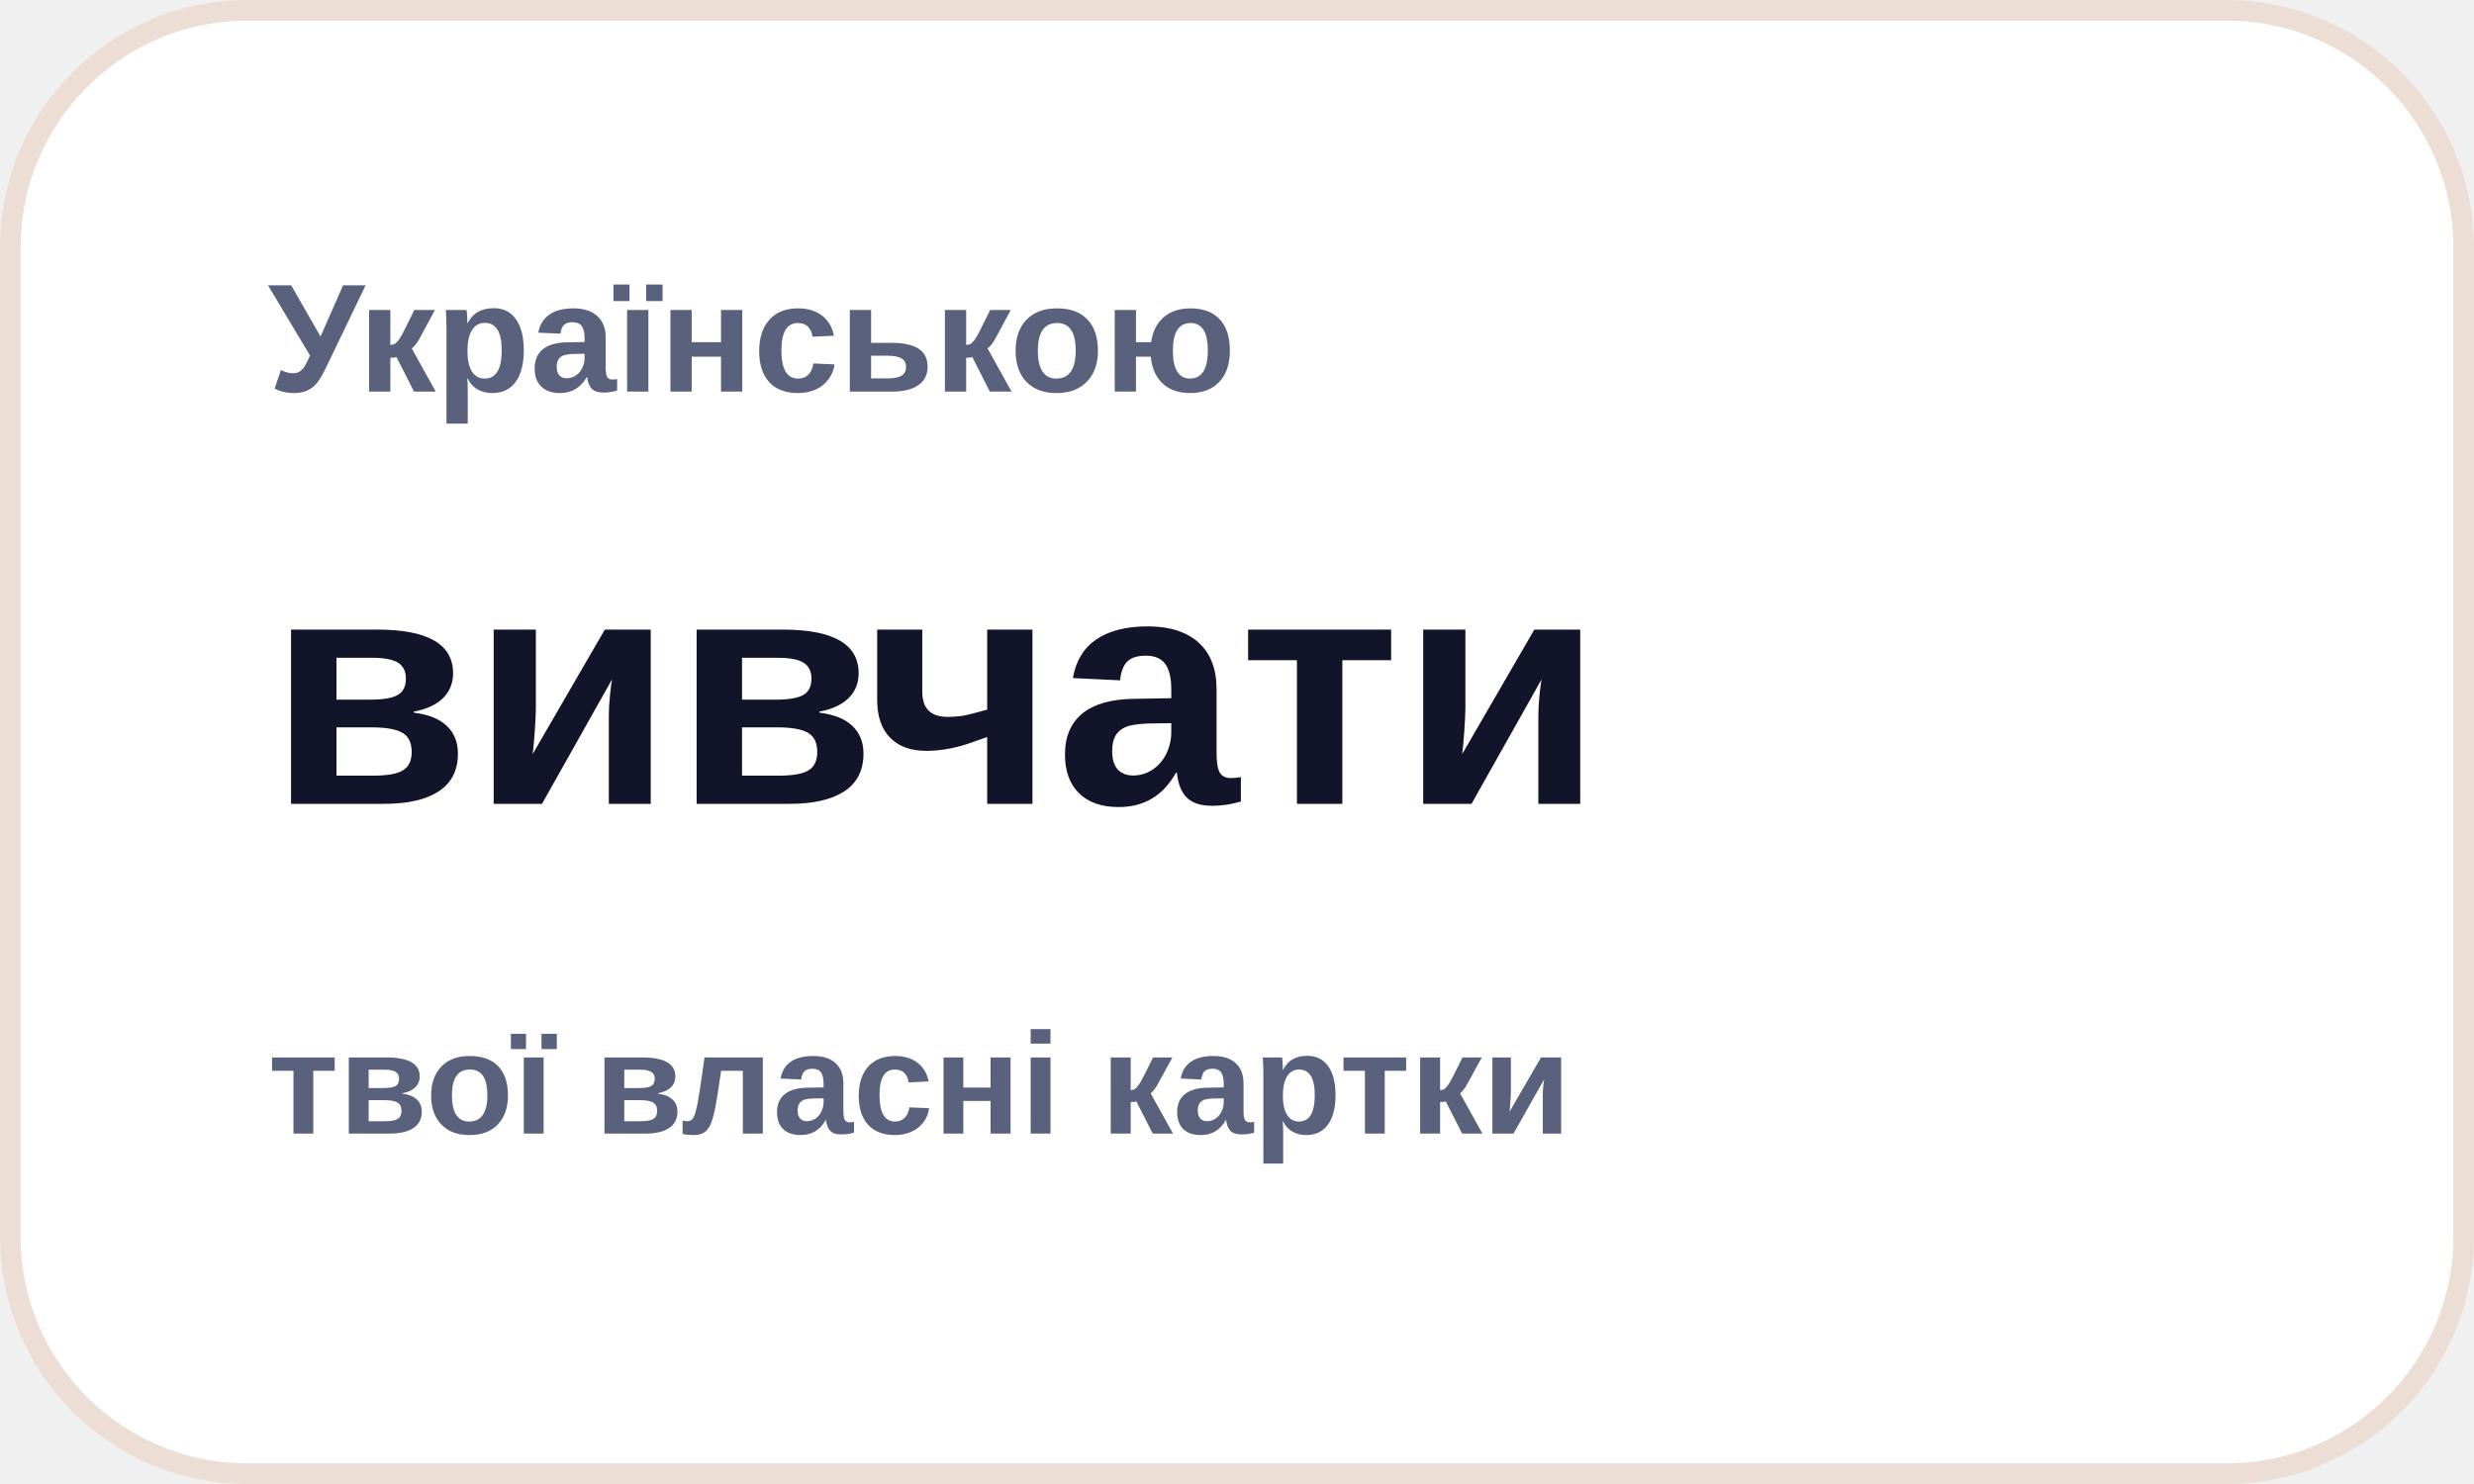
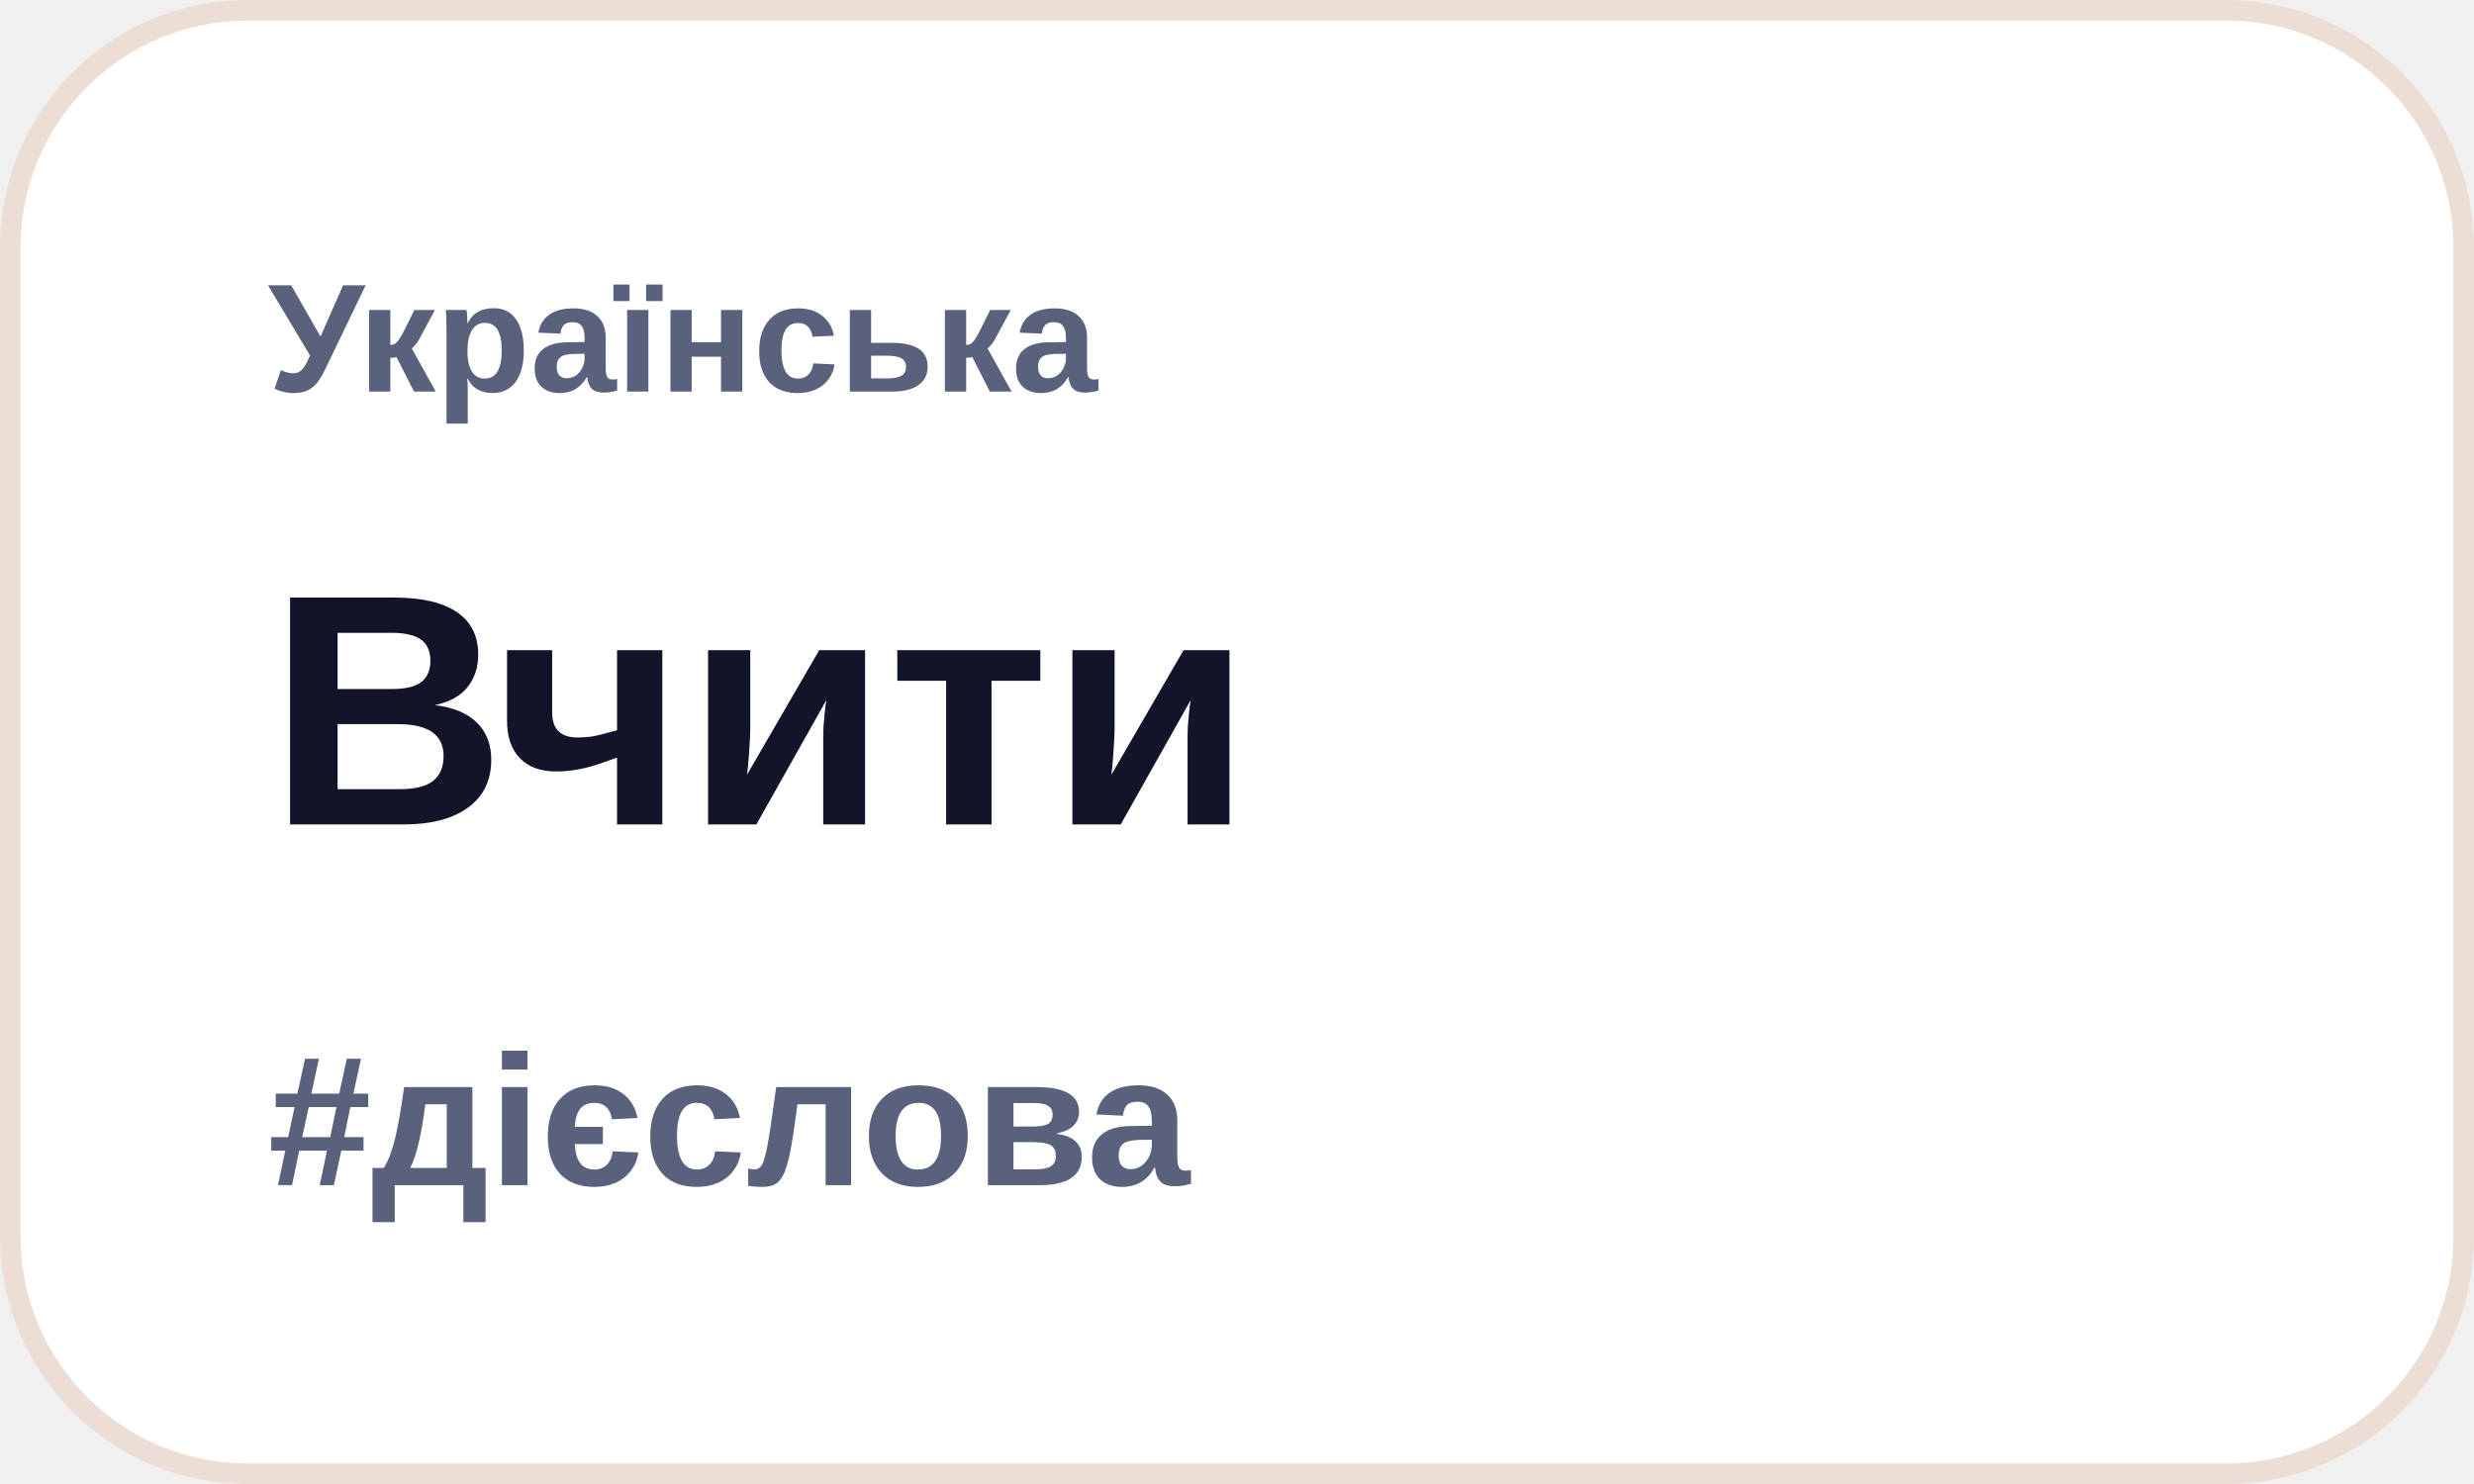
<svg xmlns="http://www.w3.org/2000/svg" width="240" height="144" viewBox="0 0 240 144" fill="none">
  <rect x="1" y="1" width="238" height="142" rx="23" fill="white" stroke="#ecded5" stroke-width="2" />
-   <text x="26" y="38" fill="#59617d" font-family="-apple-system, BlinkMacSystemFont, 'Segoe UI', Arial, sans-serif" font-size="15" font-weight="600">Українською</text>
-   <text x="26" y="78" fill="#121429" font-family="-apple-system, BlinkMacSystemFont, 'Segoe UI', Arial, sans-serif" font-size="32" font-weight="900">вивчати</text>
-   <text x="26" y="110" fill="#59617d" font-family="-apple-system, BlinkMacSystemFont, 'Segoe UI', Arial, sans-serif" font-size="14" font-weight="600">твої власні картки</text>
+   <text x="26" y="38" fill="#59617d" font-family="-apple-system, BlinkMacSystemFont, 'Segoe UI', Arial, sans-serif" font-size="15" font-weight="600">Українська</text>
+   <text x="26" y="80" fill="#121429" font-family="-apple-system, BlinkMacSystemFont, 'Segoe UI', Arial, sans-serif" font-size="32" font-weight="900">Вчити</text>
+   <text x="26" y="115" fill="#59617d" font-family="-apple-system, BlinkMacSystemFont, 'Segoe UI', Arial, sans-serif" font-size="18" font-weight="700">#дієслова</text>
</svg>
